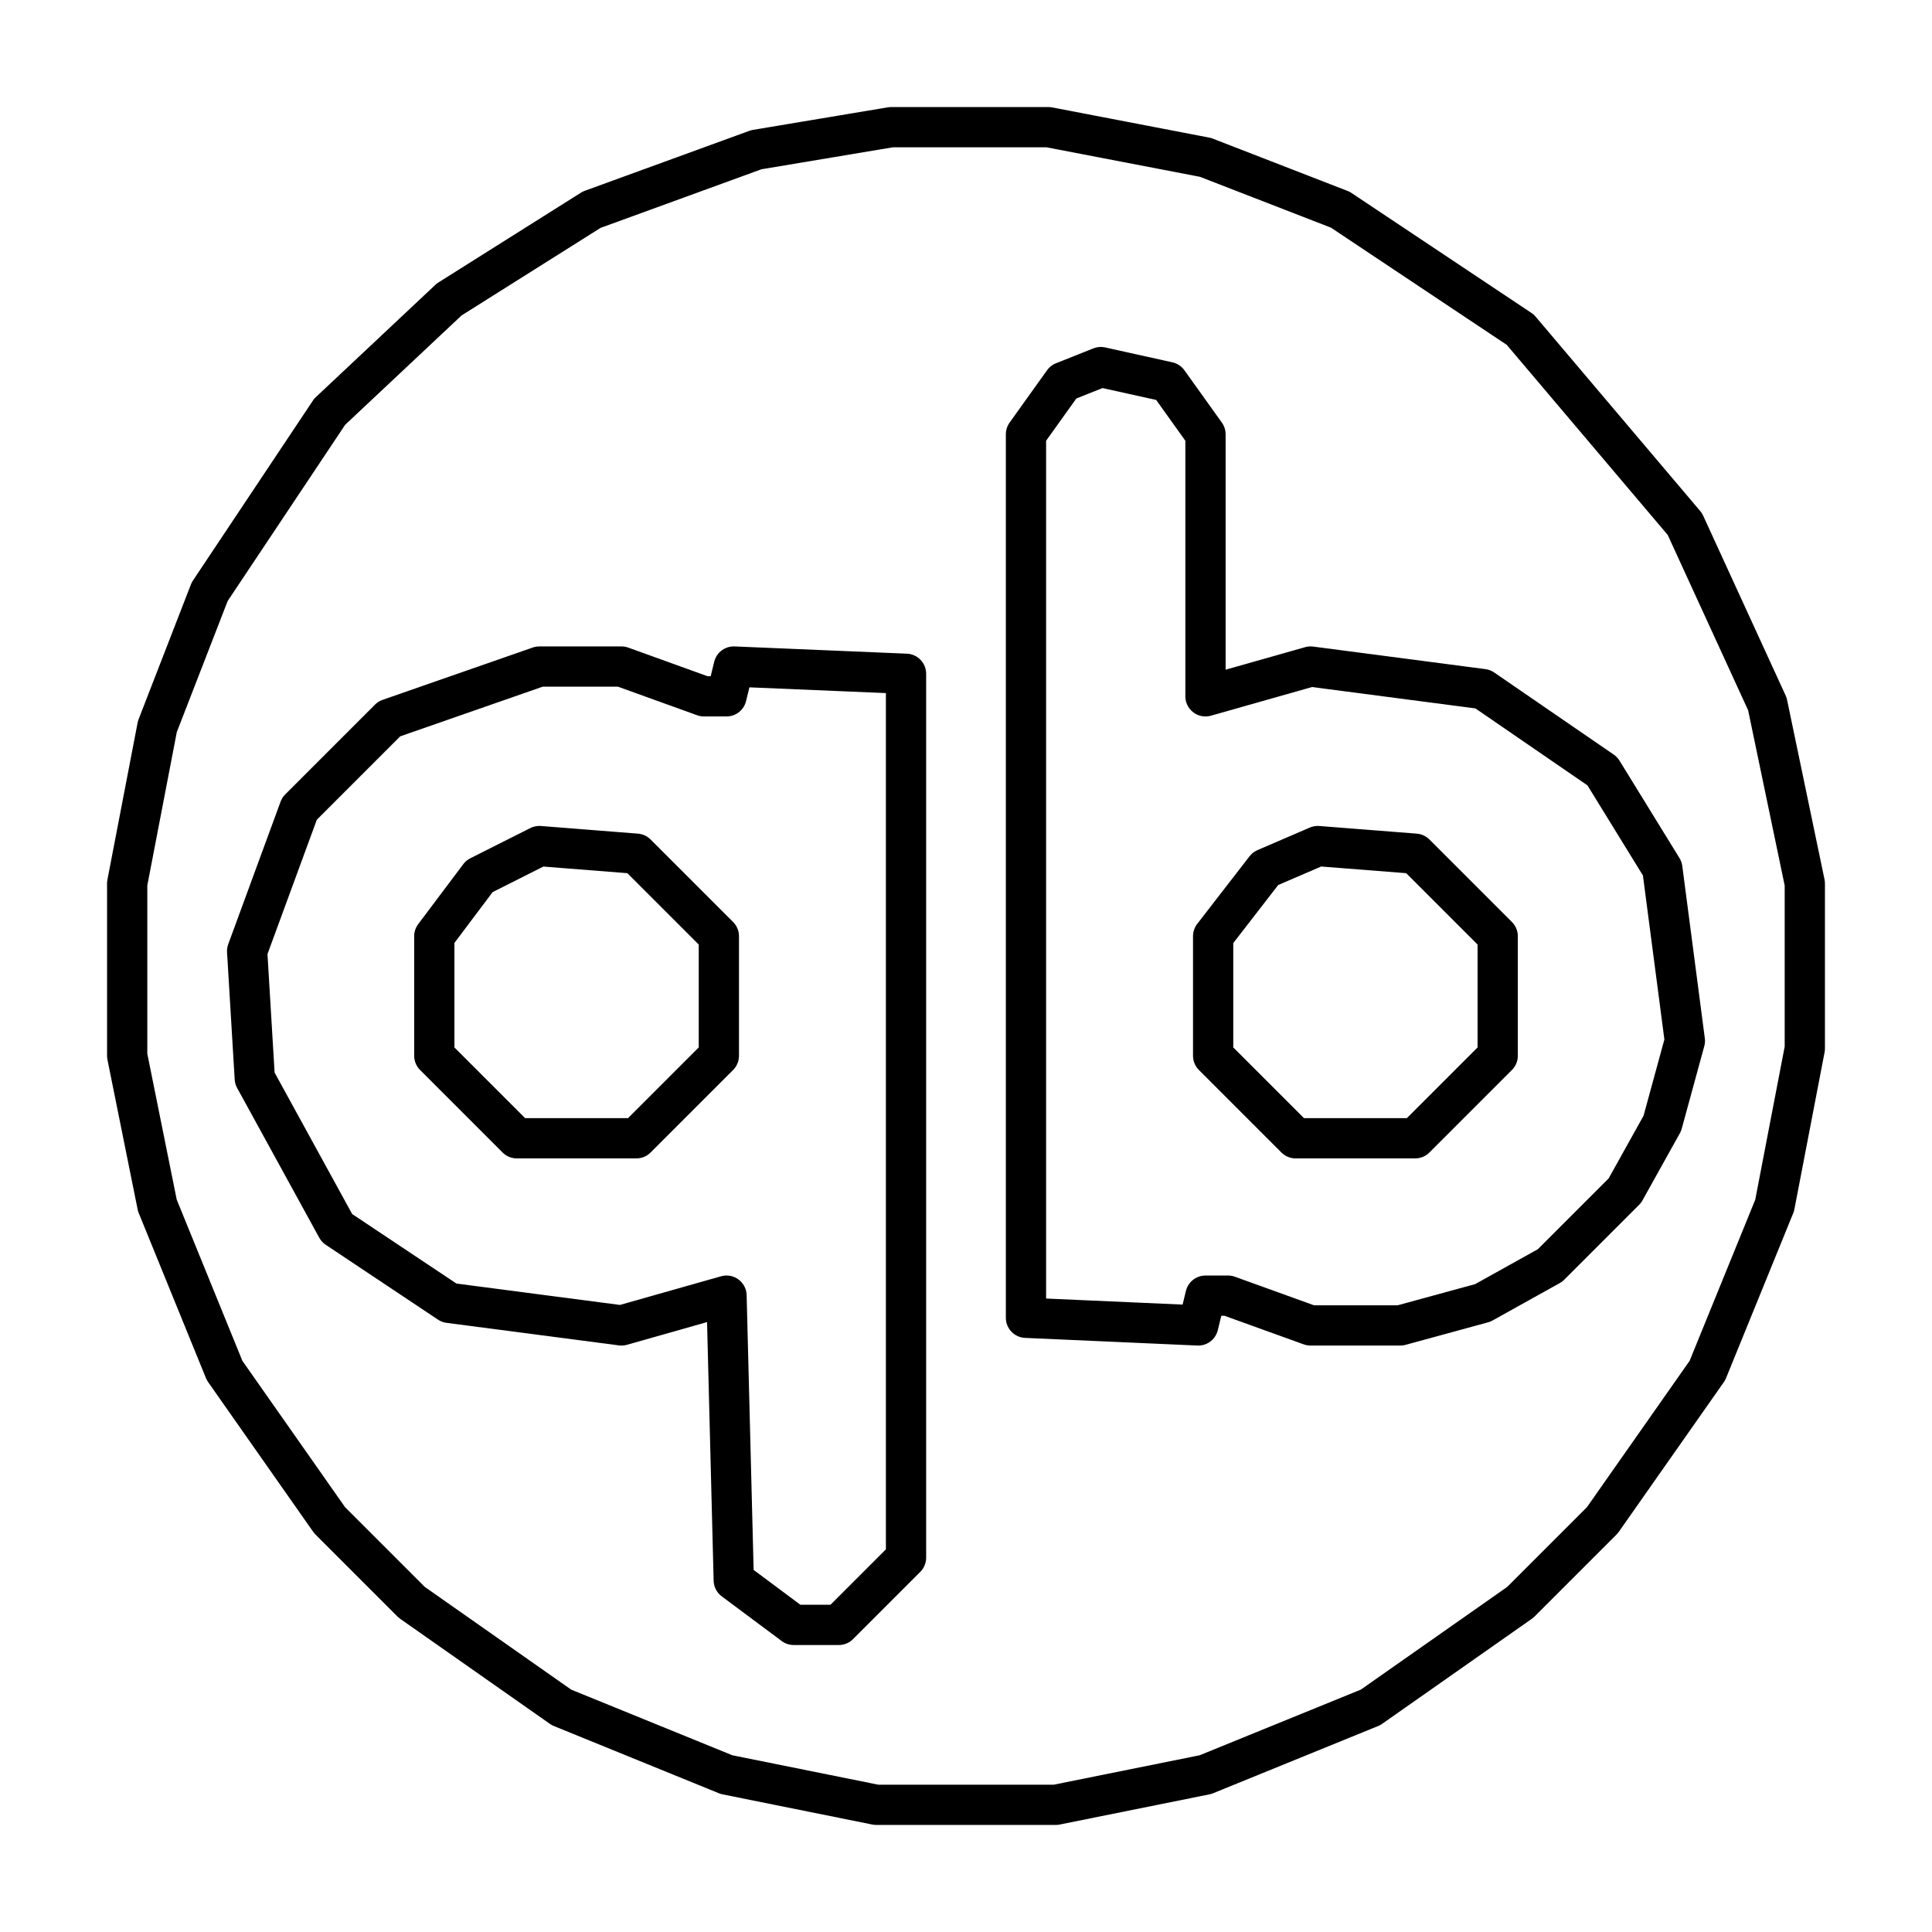
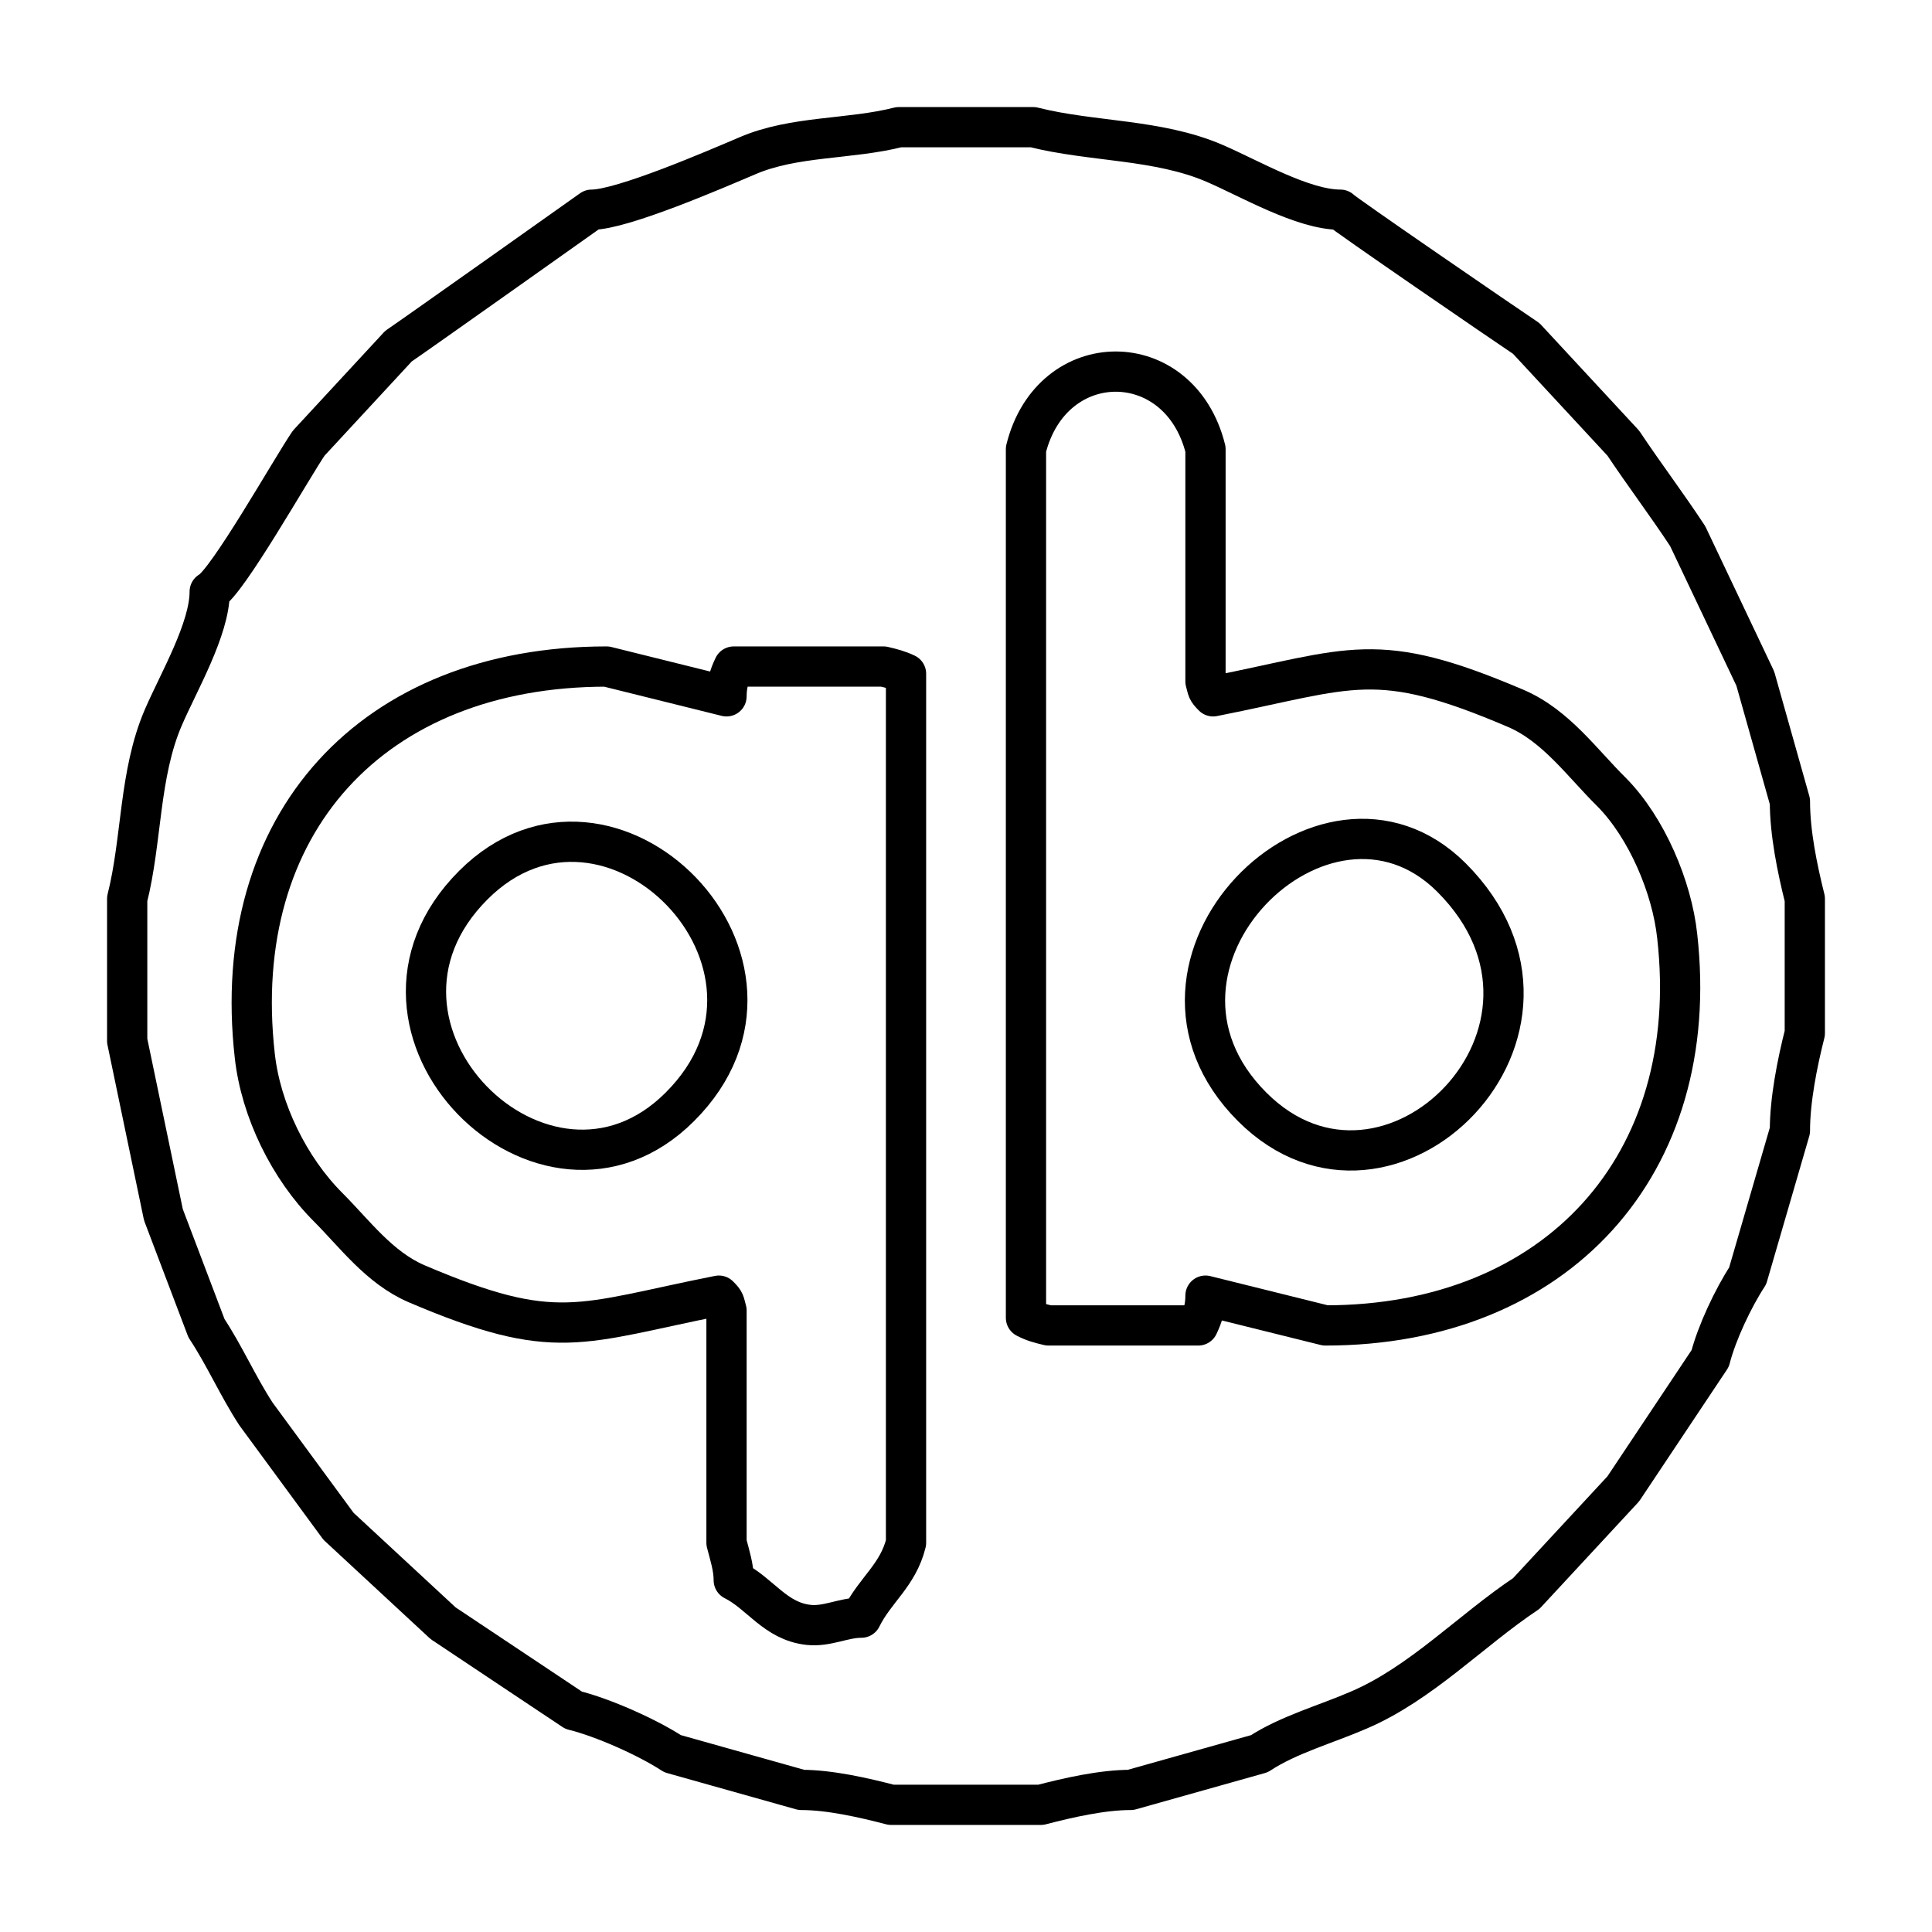
<svg xmlns="http://www.w3.org/2000/svg" width="1em" height="1em" viewBox="0 0 48 48">
  <g fill="none" stroke="currentColor" stroke-linecap="round" stroke-linejoin="round">
-     <path d="M22.14 3.16 18.79 3.72 14.70 5.21 11.16 7.44 8.19 10.23 5.21 14.70 3.91 18.05 3.16 21.95 3.16 26.23 3.91 29.95 5.58 34.05 8.19 37.77 10.23 39.81 13.95 42.42 18.05 44.09 21.77 44.84 26.23 44.84 29.95 44.09 34.05 42.42 37.77 39.81 39.81 37.77 42.42 34.05 44.09 29.95 44.84 26.05 44.84 21.95 43.91 17.49 41.86 13.02 37.77 8.19 33.30 5.21 29.95 3.91 26.05 3.16 22.14 3.16" />
-     <path d="M27.35 9.12 26.42 9.49 25.49 10.79 25.49 32.74 29.77 32.93 29.95 32.19 30.51 32.19 32.56 32.93 34.79 32.93 36.84 32.37 38.51 31.44 40.37 29.58 41.30 27.91 41.86 25.86 41.30 21.58 39.81 19.16 36.84 17.12 32.56 16.56 29.95 17.30 29.95 10.79 29.02 9.49 27.35 9.12" />
-     <path d="M13.40 16.56 9.67 17.86 7.44 20.09 6.14 23.63 6.33 26.79 8.37 30.51 11.16 32.37 15.44 32.93 18.05 32.19 18.23 39.26 19.72 40.37 20.84 40.37 22.51 38.70 22.51 16.74 18.23 16.56 18.05 17.30 17.49 17.30 15.44 16.56 13.40 16.56" />
-     <path d="M13.40 21.02 15.81 21.21 17.86 23.26 17.86 26.23 15.81 28.28 12.84 28.28 10.79 26.23 10.79 23.26 11.91 21.77 13.40 21.02" />
-     <path d="M32.74 21.02 35.16 21.21 37.21 23.26 37.21 26.23 35.16 28.28 32.19 28.28 30.14 26.23 30.14 23.26 31.44 21.58 32.74 21.02" />
+     <path d="M14.70 5.21 C14.70 5.21 10.33 8.31 9.90 8.60 L7.67 11.01 C7.24 11.64 5.64 14.48 5.21 14.70 C5.21 15.63 4.43 16.96 4.06 17.82 C3.45 19.23 3.53 20.87 3.16 22.33 L3.16 25.86 L4.06 30.18 L5.13 33.00 C5.58 33.68 5.91 34.44 6.36 35.13 L8.41 37.92 L11.01 40.33 L14.25 42.49 C14.98 42.67 16.08 43.16 16.71 43.57 L19.91 44.47 C20.61 44.47 21.45 44.66 22.14 44.84 L25.86 44.84 C26.55 44.66 27.39 44.47 28.09 44.47 L31.29 43.57 C32.00 43.10 32.97 42.83 33.75 42.49 C35.30 41.83 36.54 40.51 37.92 39.59 L40.33 36.99 L42.49 33.75 C42.65 33.12 43.06 32.25 43.42 31.70 L44.47 28.09 C44.47 27.33 44.65 26.42 44.84 25.67 L44.84 22.33 C44.65 21.57 44.47 20.69 44.47 19.91 L43.61 16.86 L41.93 13.32 C41.41 12.53 40.85 11.79 40.33 11.01 L37.92 8.41 C37.44 8.09 33.34 5.28 33.30 5.21 C32.37 5.21 31.04 4.43 30.18 4.06 C28.77 3.45 27.13 3.53 25.67 3.16 L22.33 3.16 C21.11 3.47 19.73 3.37 18.57 3.87 C17.77 4.21 15.46 5.21 14.70 5.21 Z" />
+     <path d="M25.49 32.74 C25.68 32.84 25.84 32.88 26.05 32.93 L29.77 32.93 C29.89 32.68 29.95 32.47 29.95 32.19 L32.93 32.93 C38.66 32.93 42.31 28.95 41.67 23.26 C41.54 22.04 40.91 20.56 40.04 19.68 C39.31 18.96 38.66 18.03 37.66 17.60 C34.17 16.11 33.62 16.61 30.14 17.30 C29.98 17.14 30.01 17.14 29.95 16.93 L29.95 11.16 C29.31 8.59 26.13 8.59 25.49 11.16 L25.49 32.74 Z" />
+     <path d="M17.86 32.19 C18.02 32.35 17.99 32.35 18.05 32.56 L18.05 38.33 C18.13 38.64 18.23 38.94 18.23 39.26 C18.89 39.59 19.26 40.28 20.09 40.37 C20.55 40.42 20.95 40.19 21.40 40.19 C21.74 39.50 22.31 39.14 22.51 38.33 L22.51 16.74 C22.32 16.65 22.16 16.61 21.95 16.56 L18.23 16.56 C18.11 16.81 18.05 17.02 18.05 17.30 L15.07 16.56 C9.26 16.56 5.68 20.46 6.33 26.23 C6.48 27.59 7.19 29.03 8.15 29.99 C8.81 30.65 9.42 31.49 10.34 31.89 C13.83 33.38 14.38 32.88 17.86 32.19 Z" />
+     <path d="M16.89 27.50 C13.54 30.85 8.20 25.55 11.76 21.99 C15.14 18.61 20.45 23.95 16.89 27.50 Z" />
+     <path d="M36.06 21.80 C39.83 25.57 34.50 30.89 31.11 27.50 C27.56 23.95 32.91 18.66 36.06 21.80 Z" />
  </g>
</svg>
